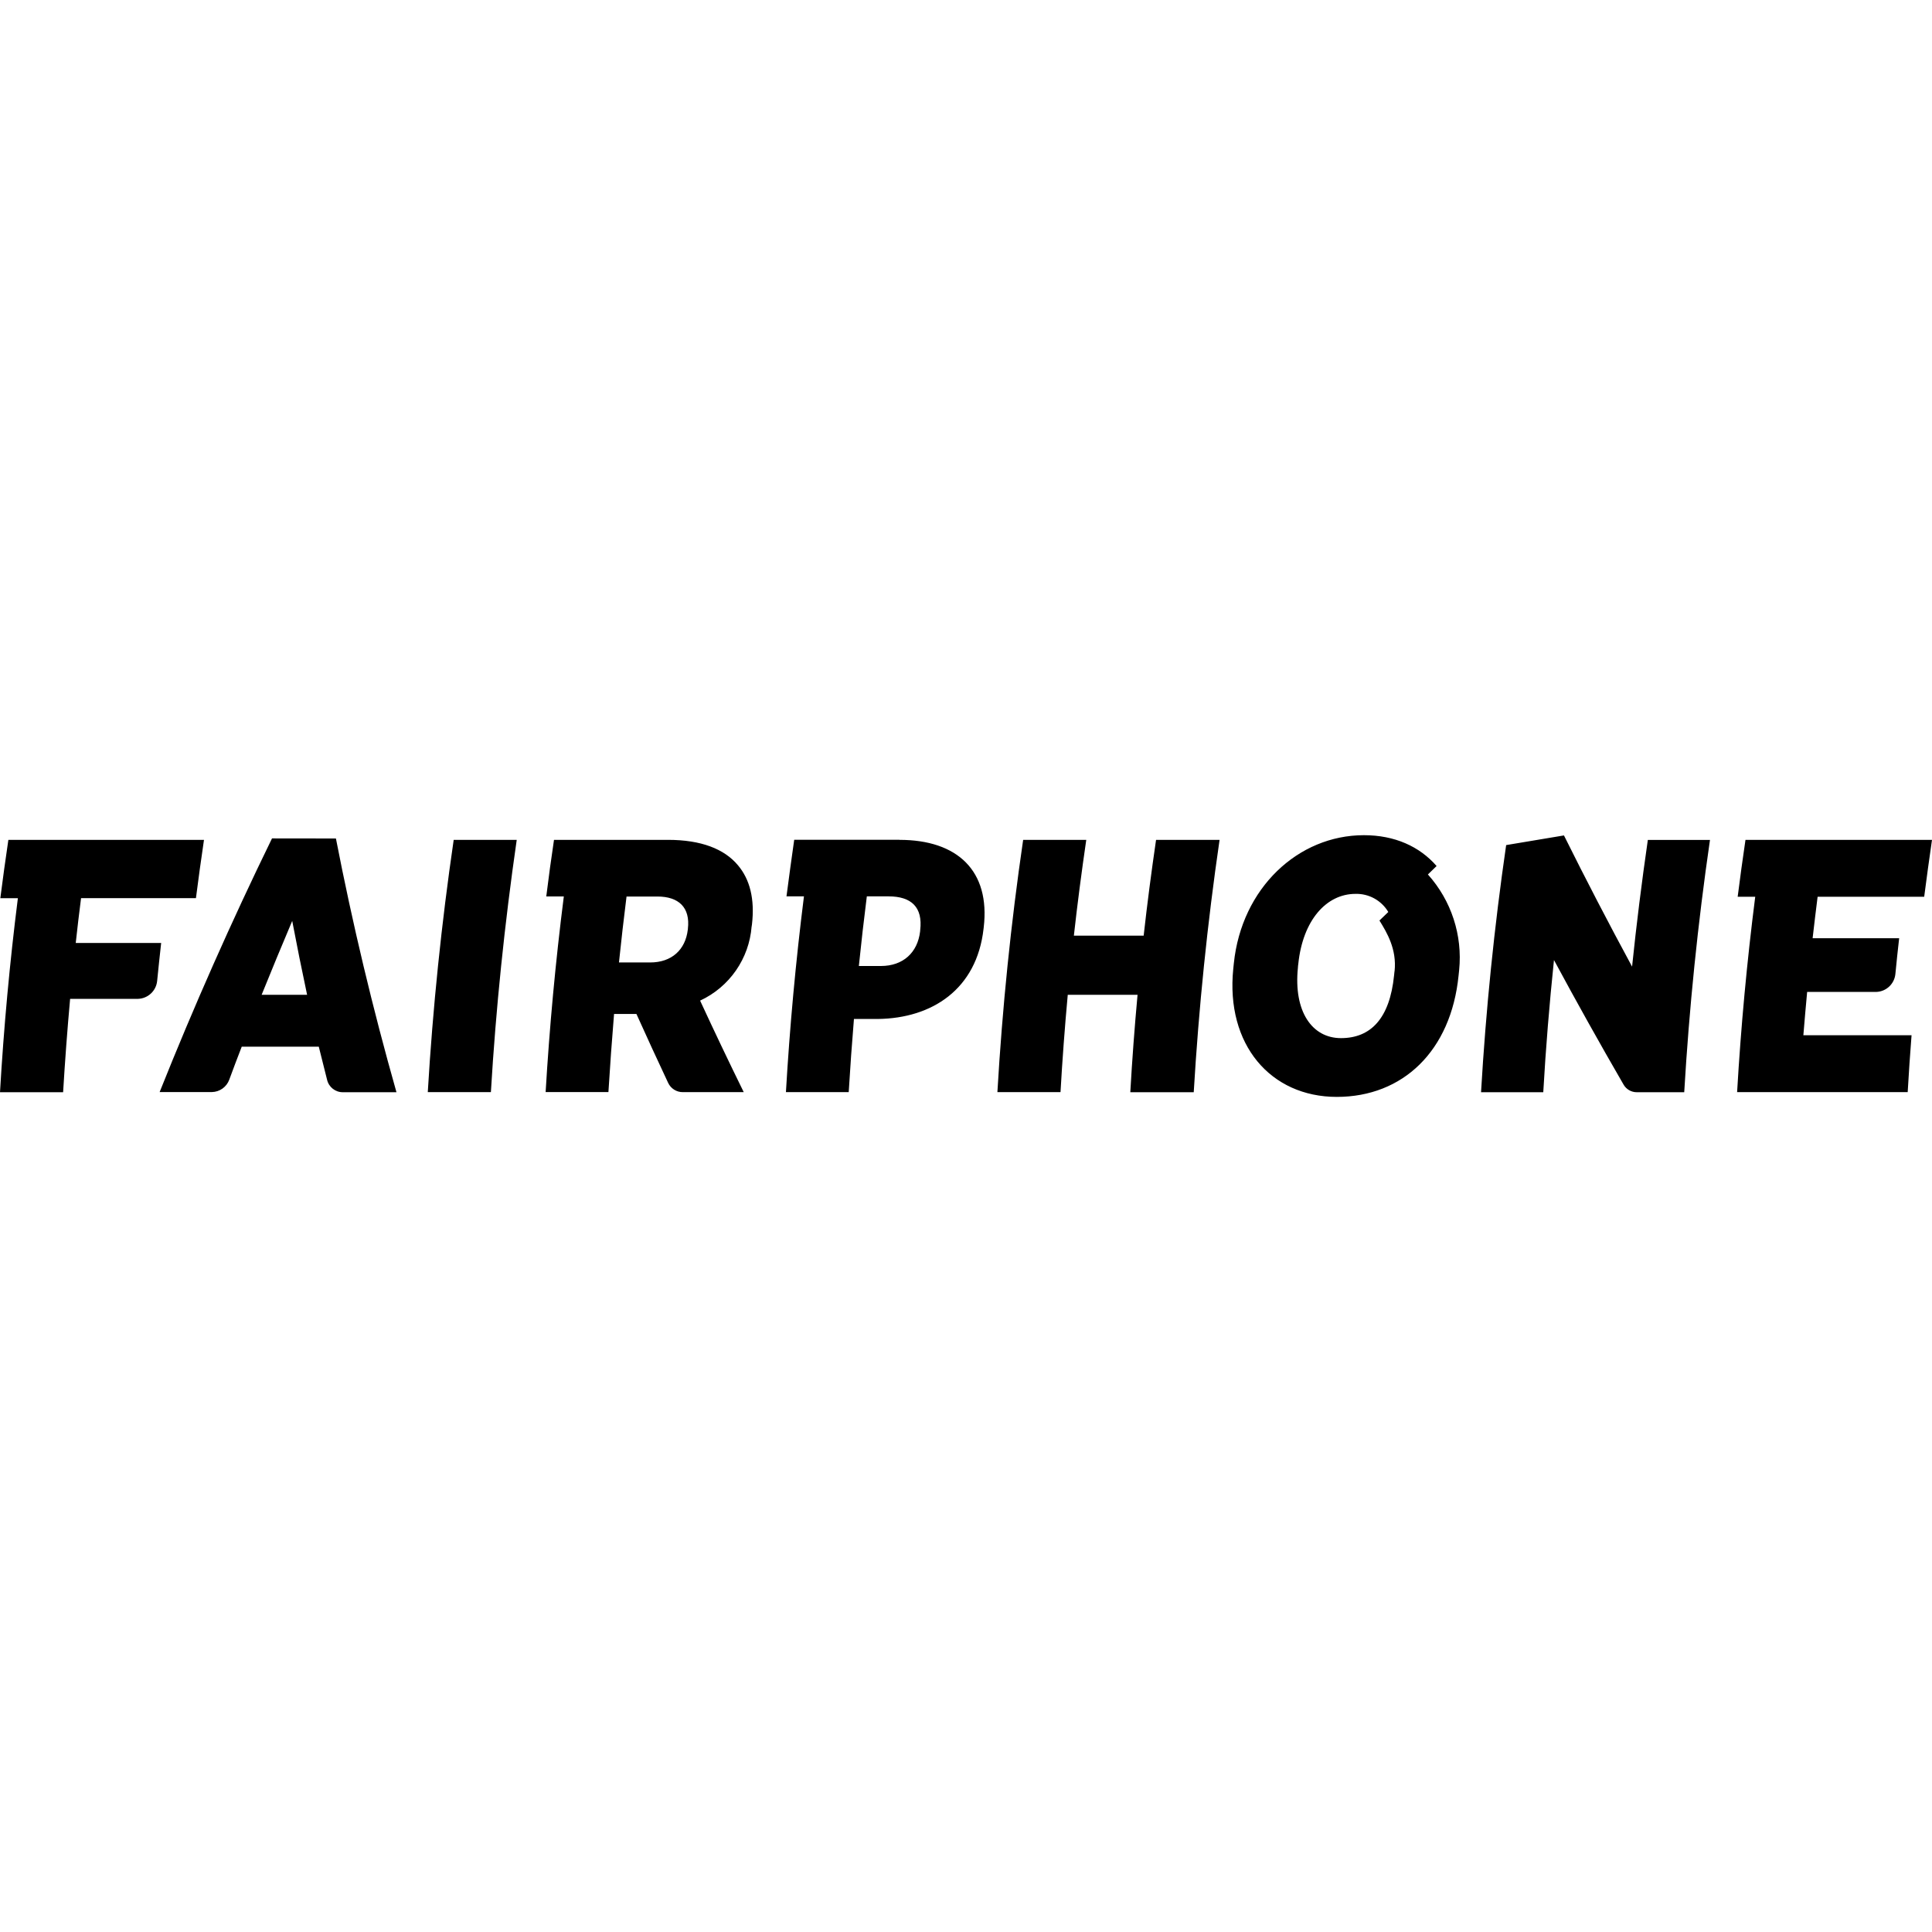
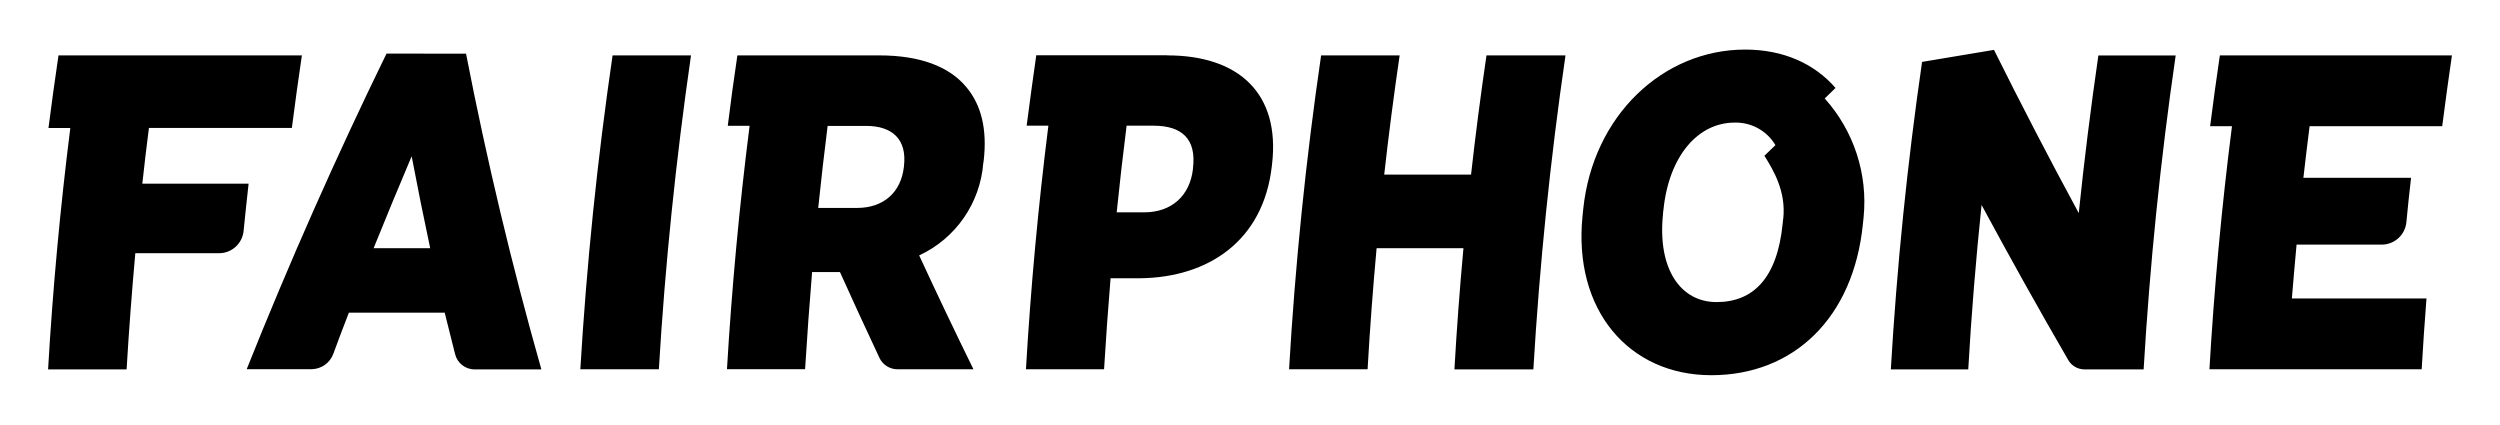
- <svg xmlns="http://www.w3.org/2000/svg" role="img" viewBox="0 0 24 24">
+ <svg xmlns="http://www.w3.org/2000/svg" role="img" viewBox="-0.48 9.88 24.96 4.24">
  <path d="M3.25 12.358c.124-.306.25-.612.38-.918.058.306.12.613.185.918H3.25zm.129-1.943a46.426 46.426 0 0 0-1.396 3.151h.649a.234.234 0 0 0 .216-.154c.05-.137.102-.273.155-.41h.957l.103.411a.2.2 0 0 0 .195.155h.667a38.402 38.402 0 0 1-.752-3.152l-.794-.001zm1.935 3.152h.784c.062-1.044.17-2.089.321-3.134h-.783a36.666 36.666 0 0 0-.322 3.134m3.23-2.018c-.029.25-.201.407-.467.407h-.388c.028-.273.06-.546.094-.819h.384c.262 0 .41.134.378.402v.009m.793-.04c0-.008.002-.016.003-.023.037-.318-.026-.56-.172-.734-.17-.206-.461-.318-.871-.318H6.882c-.035.234-.067.468-.096.703h.218c-.103.81-.178 1.62-.226 2.43h.78c.02-.323.043-.646.07-.97h.278c.128.285.26.57.394.856a.2.2 0 0 0 .183.115h.756a53.18 53.18 0 0 1-.542-1.137 1.11 1.11 0 0 0 .64-.922m2.093.062c-.031.264-.212.43-.487.43h-.274c.03-.293.062-.572.099-.865h.27c.283 0 .427.134.393.42l-.001.014m-.257-1.137H9.866c-.033.23-.066.473-.096.703h.217a36.478 36.478 0 0 0-.224 2.432h.78c.018-.303.04-.606.065-.909h.3c.669-.009 1.225-.367 1.31-1.12l.002-.017c.083-.703-.326-1.088-1.046-1.088m3.032 1.19h-.866c.044-.396.096-.793.154-1.19h-.784a36.105 36.105 0 0 0-.32 3.134h.784c.023-.403.053-.806.09-1.209h.867c-.037.403-.067.806-.09 1.21h.788a36.75 36.75 0 0 1 .321-3.135h-.789c-.058.397-.11.794-.154 1.19m6.068.386a52.412 52.412 0 0 1-.847-1.631l-.718.12a36.018 36.018 0 0 0-.312 3.07h.773c.031-.547.076-1.095.133-1.642.278.516.566 1.032.865 1.548a.188.188 0 0 0 .163.094h.59a36.75 36.75 0 0 1 .32-3.134h-.772c-.076.526-.142 1.051-.196 1.576M.941 11.713c.02-.185.042-.37.066-.556h1.427c.031-.24.064-.482.1-.724H.104c-.036.242-.069.483-.1.725h.218A35.93 35.93 0 0 0 0 13.568h.784c.023-.386.052-.773.087-1.16h.845a.247.247 0 0 0 .236-.221c.016-.158.032-.315.05-.473H.94zm21.461 1.147c.015-.18.03-.359.047-.538h.859a.247.247 0 0 0 .237-.221c.014-.149.03-.297.047-.446h-1.075c.02-.172.04-.343.062-.515h1.324c.03-.235.063-.471.097-.707h-2.317c-.035.236-.067.471-.097.707h.218a35.363 35.363 0 0 0-.225 2.427h2.119c.013-.236.03-.471.048-.707h-1.344zm-5.079-.795-.005.049c-.054.542-.293.782-.66.782-.36 0-.59-.332-.535-.874 0-.016.003-.033.005-.049.056-.542.349-.869.71-.869a.46.46 0 0 1 .408.225l-.11.106c.093.15.217.357.188.63m.414-1.202.108-.105c-.212-.243-.52-.383-.903-.383-.818 0-1.52.658-1.616 1.593l-.007.068c-.095.94.463 1.59 1.286 1.59.822 0 1.419-.572 1.513-1.508l.007-.067a1.545 1.545 0 0 0-.388-1.188" />
</svg>
